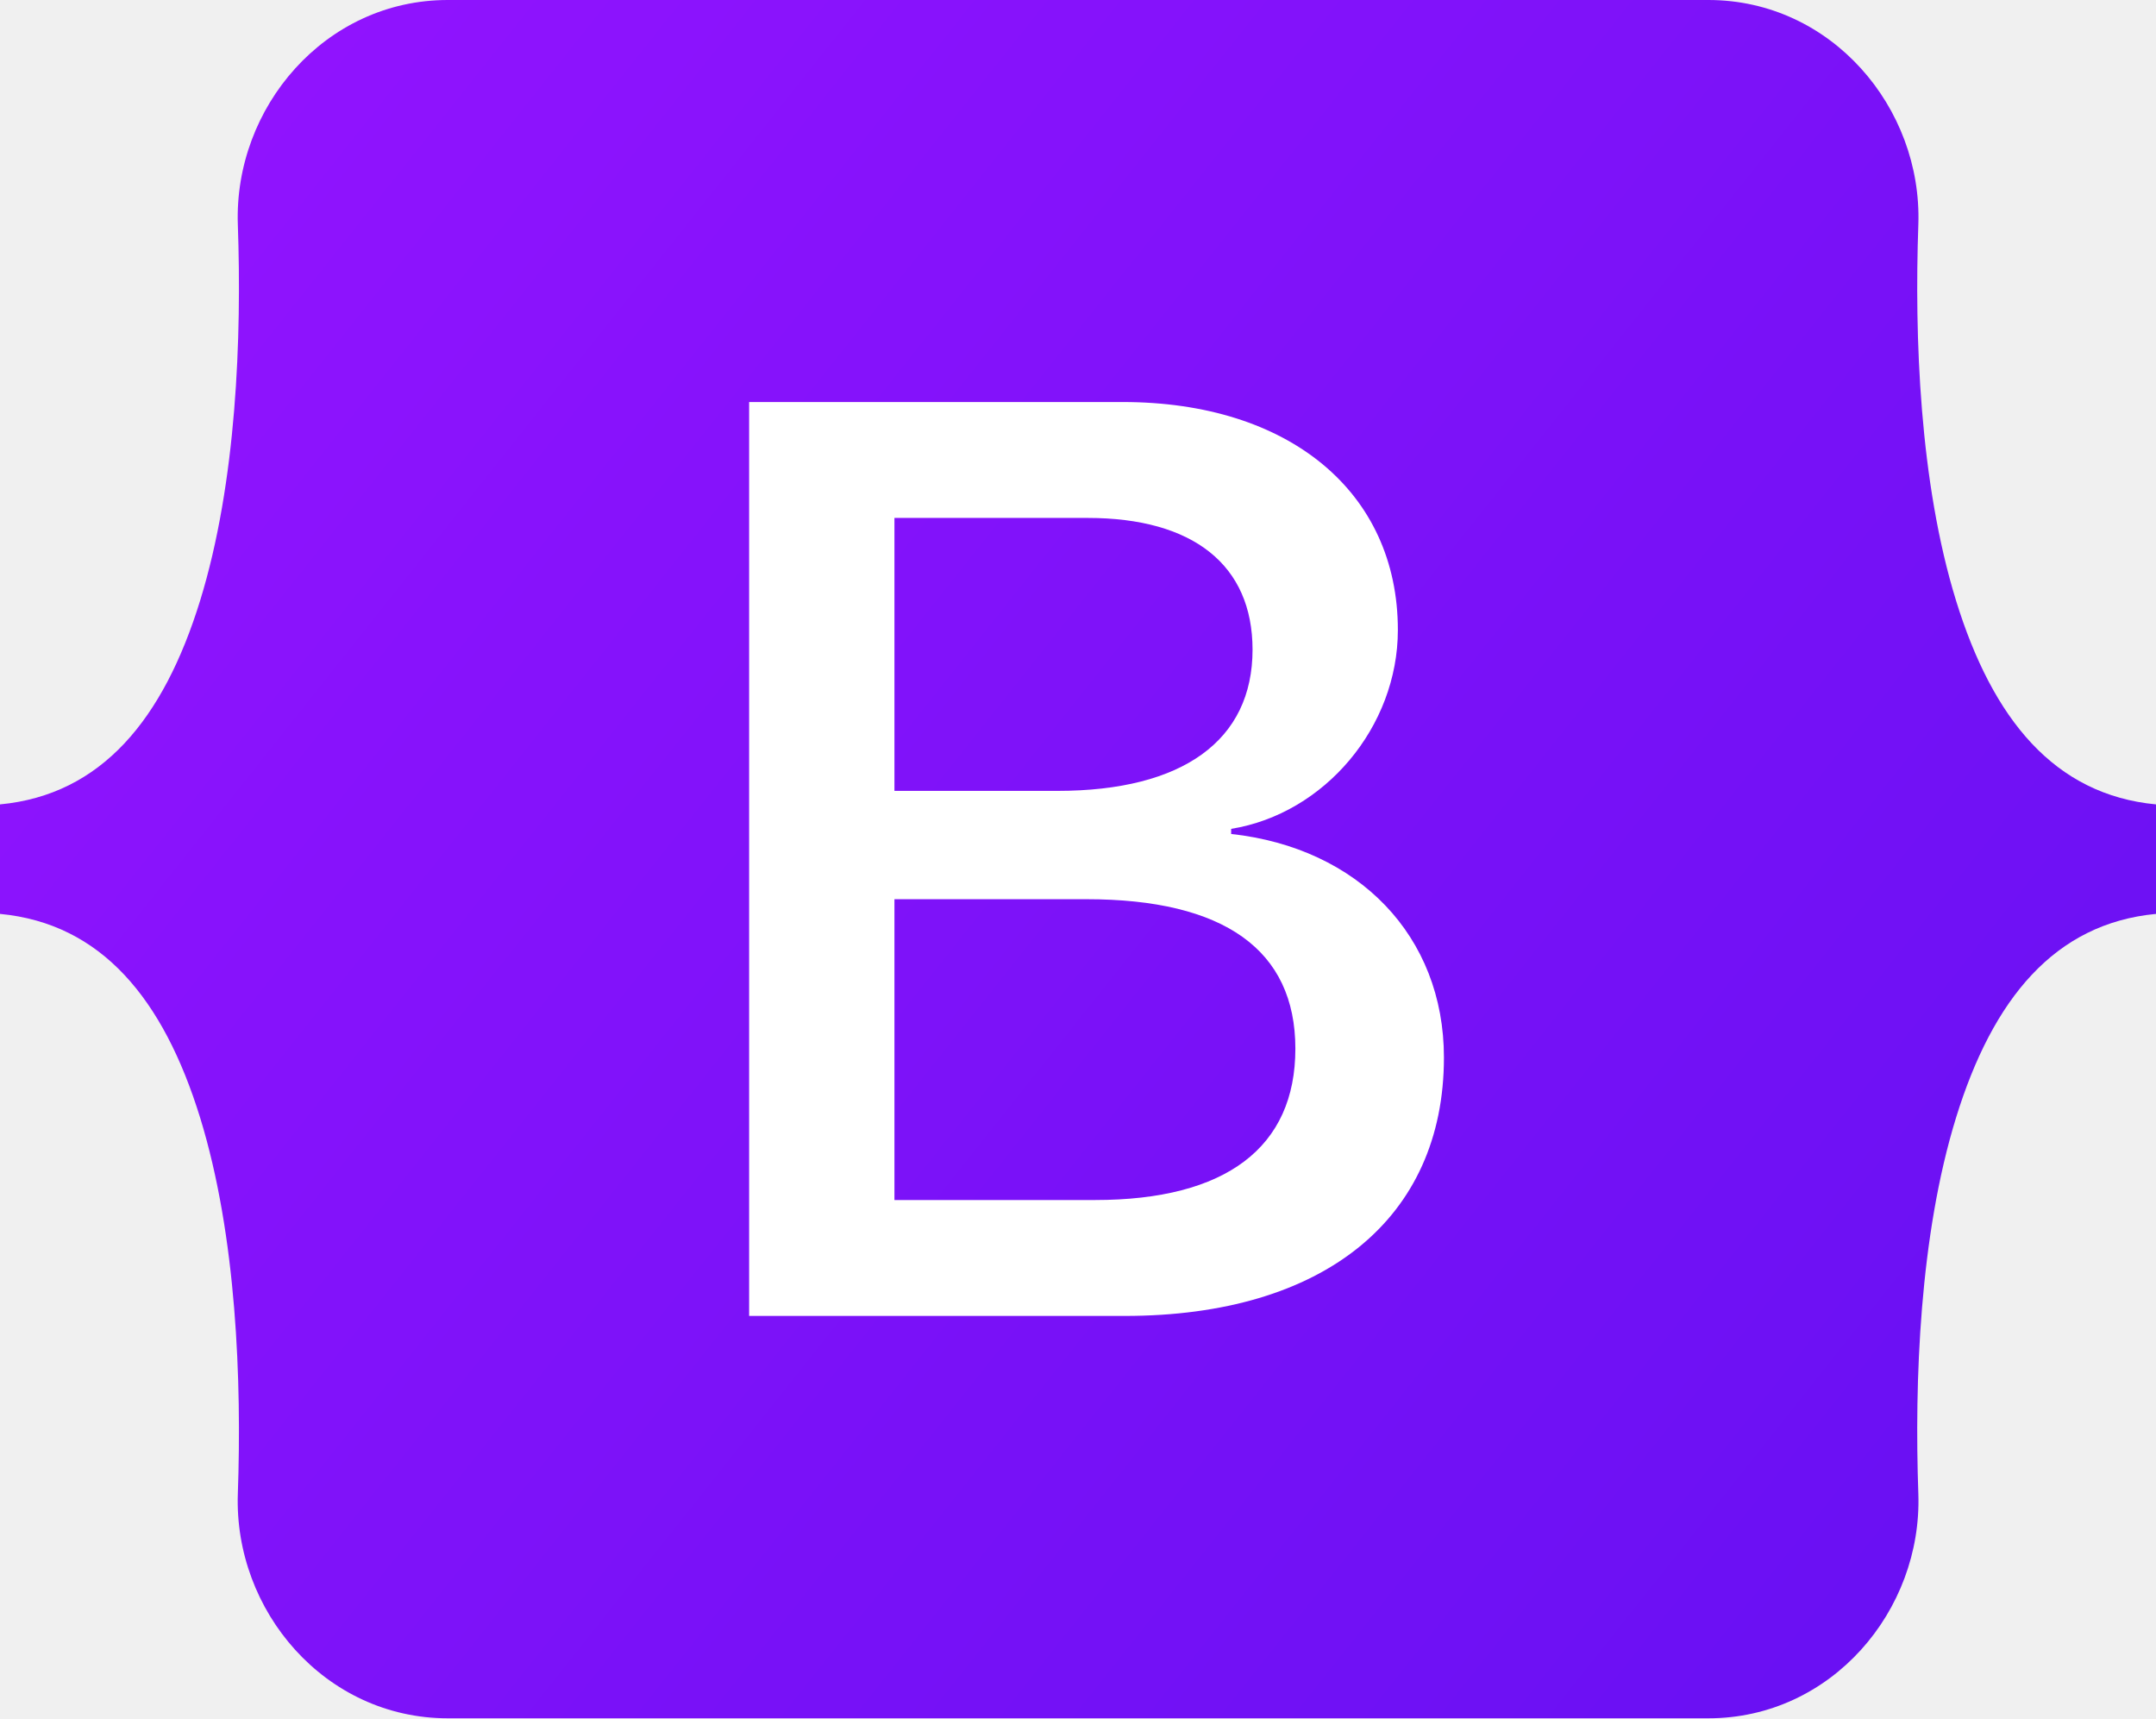
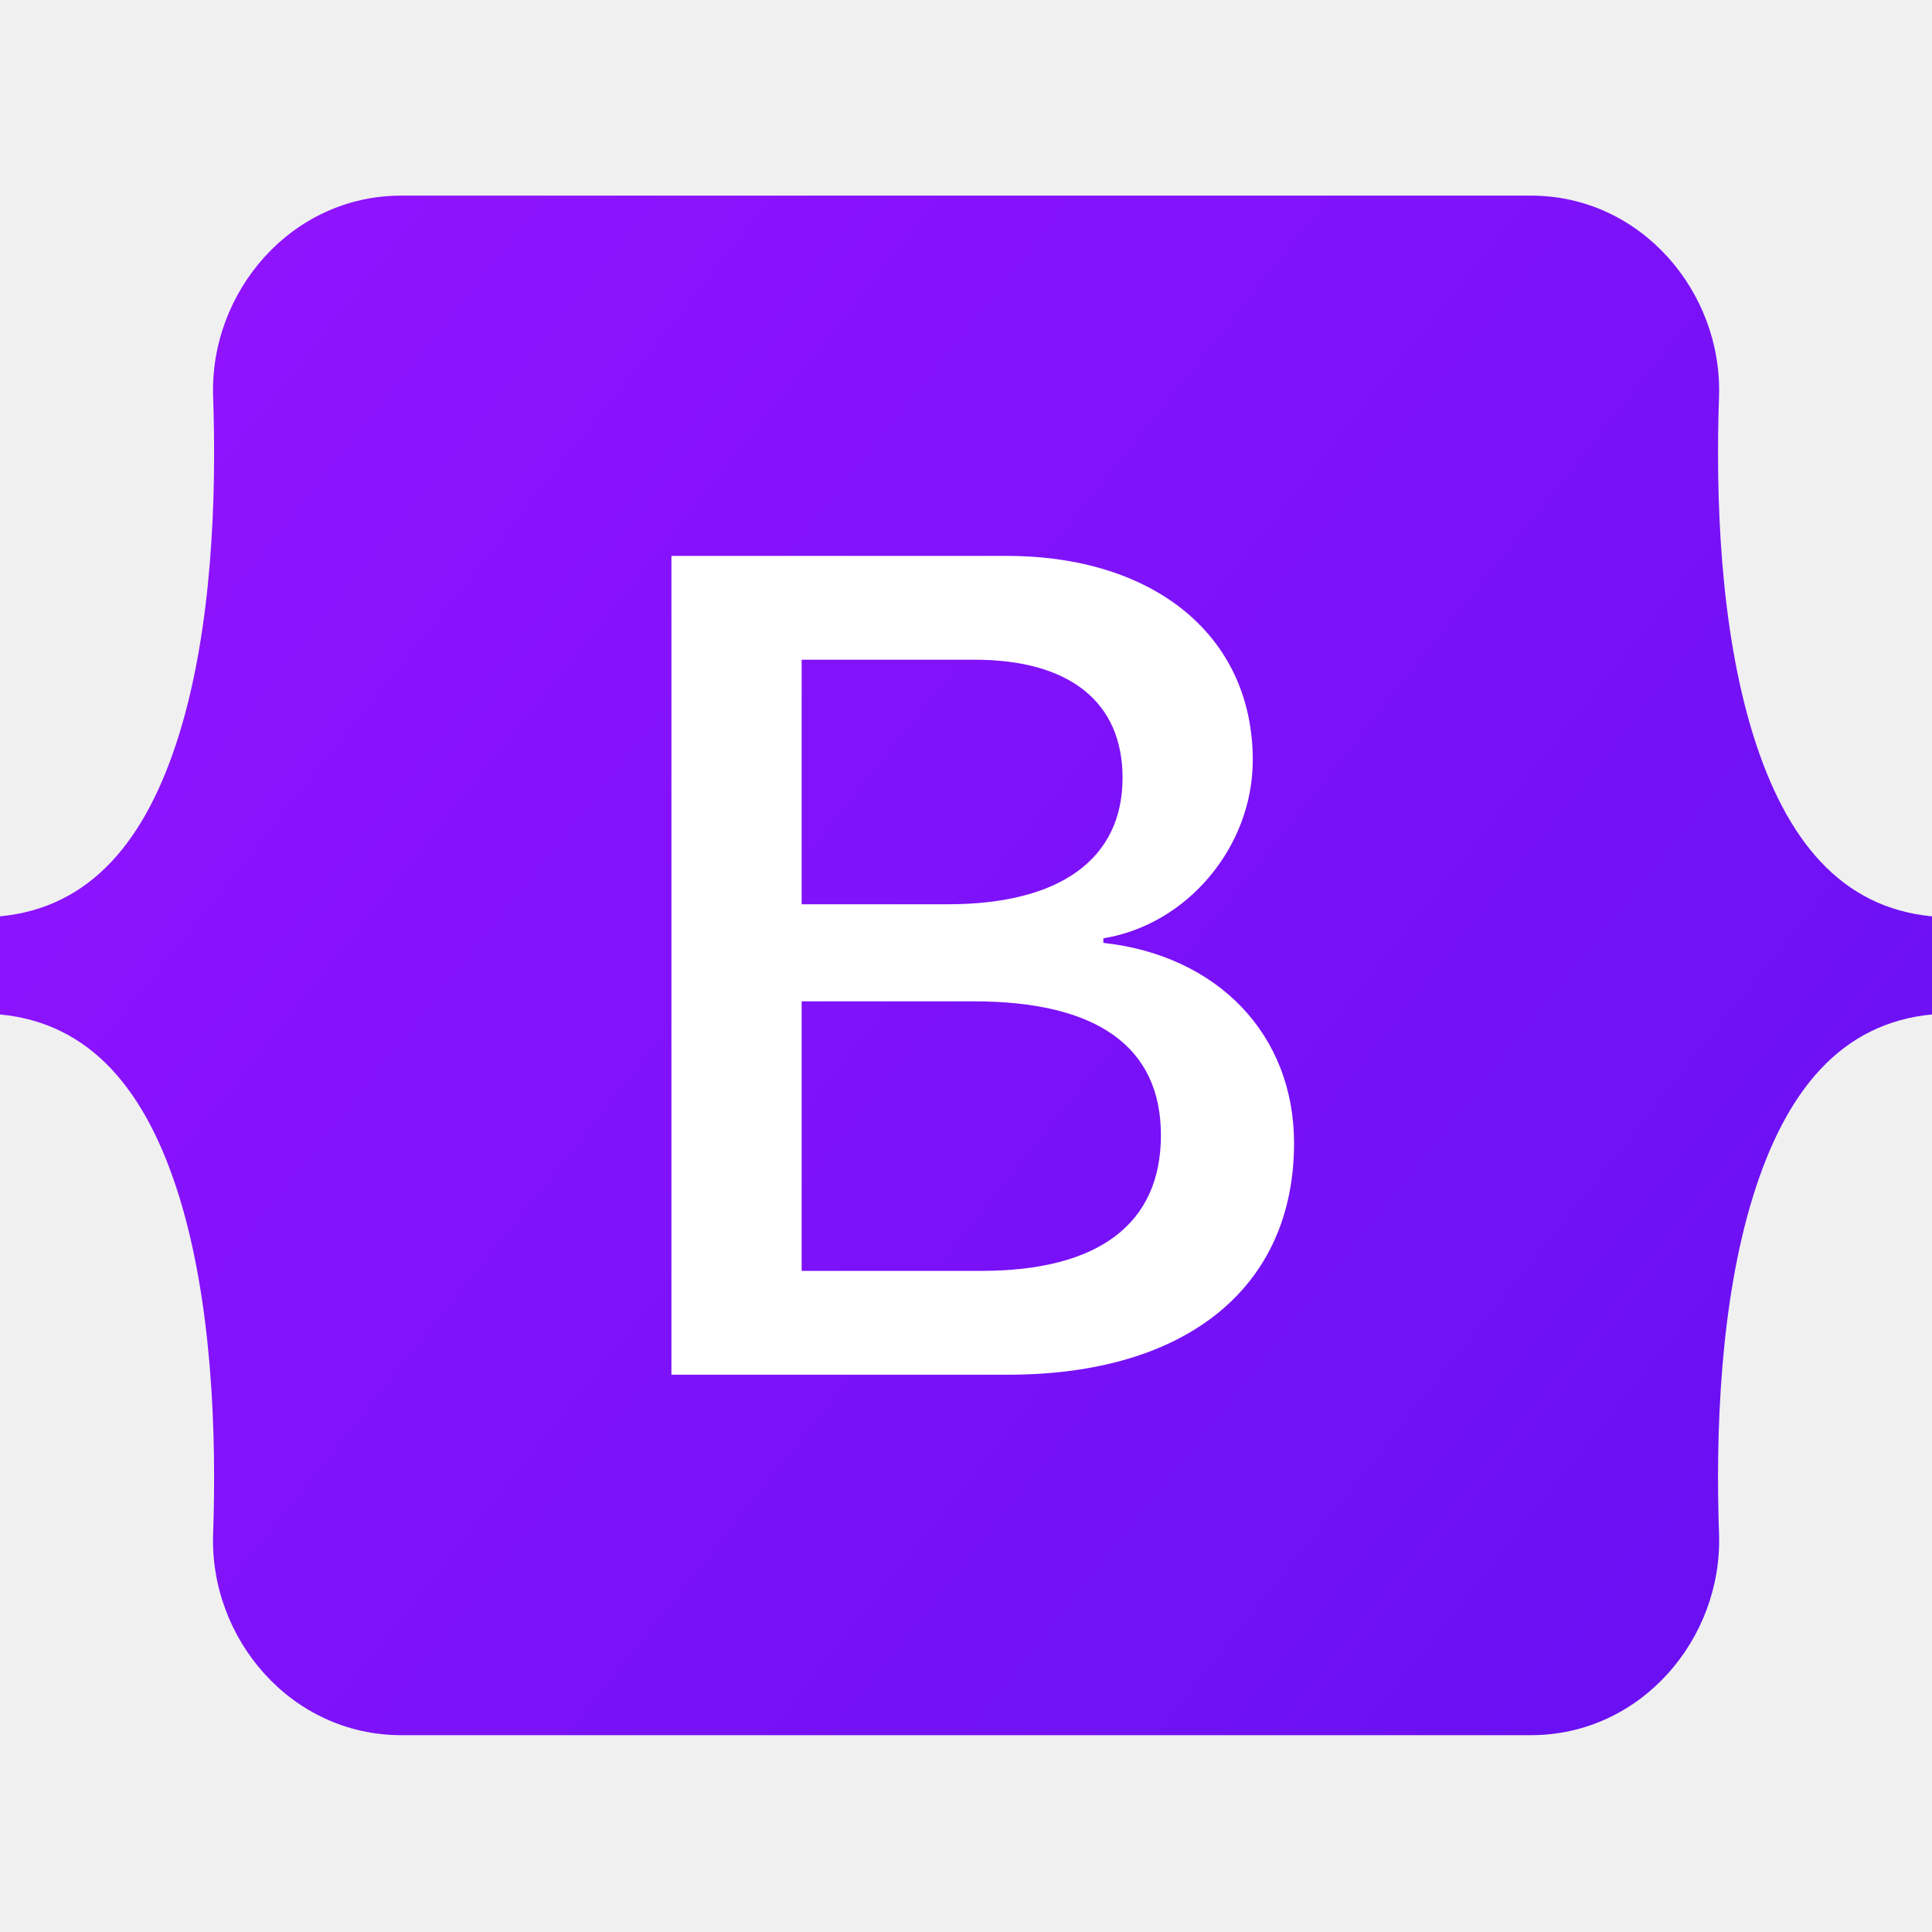
- <svg xmlns="http://www.w3.org/2000/svg" shape-rendering="geometricPrecision" text-rendering="geometricPrecision" image-rendering="optimizeQuality" fill-rule="evenodd" clip-rule="evenodd" viewBox="0 0 512 408">
+ <svg xmlns="http://www.w3.org/2000/svg" width="800" height="800" viewBox="0 0 800 800" fill="none">
+   <mask id="mask0_27_37" style="mask-type:alpha" maskUnits="userSpaceOnUse" x="0" y="0" width="800" height="800">
+     <rect width="800" height="800" fill="#D9D9D9" />
+   </mask>
+   <g mask="url(#mask0_27_37)">
+     <path d="M88.25 164.312C86.75 120.969 120.516 81 166.156 81H633.906C679.547 81 713.312 120.969 711.812 164.312C710.359 205.953 712.234 259.875 725.812 303.859C739.437 347.969 762.391 375.859 800 379.438V420.062C762.391 423.641 739.437 451.531 725.812 495.641C712.234 539.625 710.359 593.547 711.812 635.187C713.312 678.531 679.547 718.5 633.906 718.5H166.156C120.516 718.5 86.75 678.531 88.25 635.187C89.703 593.547 87.812 539.625 74.25 495.641C60.625 451.531 37.609 423.641 0 420.062V379.438C37.609 375.859 60.625 347.969 74.25 303.859C87.812 259.875 89.703 205.953 88.25 164.312Z" fill="url(#paint0_linear_27_37)" />
+     <path fill-rule="evenodd" clip-rule="evenodd" d="M535.837 473.366C535.837 533.054 491.306 569.241 417.4 569.241H278.025V230.179H416.681C478.306 230.179 518.744 263.538 518.744 314.757C518.744 350.71 491.556 382.913 456.884 388.538V390.429C504.072 395.601 535.837 428.257 535.837 473.366ZM331.947 526.241V414.632H403.197C454.228 414.632 480.712 433.429 480.712 470.085C480.712 506.741 454.962 526.241 406.337 526.241H331.947ZM331.947 273.179H403.681C442.681 273.179 464.822 290.569 464.822 322.054C464.822 355.647 439.072 374.444 392.369 374.444H331.947V273.179Z" fill="white" />
+   </g>
  <defs>
-     <linearGradient id="a" gradientUnits="userSpaceOnUse" x1="76" y1="10" x2="523" y2="365">
-       <stop offset="0" stop-color="#9013FE" />
+     <linearGradient id="paint0_linear_27_37" x1="118.75" y1="96.625" x2="817.188" y2="651.312" gradientUnits="userSpaceOnUse">
+       <stop stop-color="#9013FE" />
      <stop offset="1" stop-color="#6610F2" />
    </linearGradient>
  </defs>
-   <path fill="url(#a)" fill-rule="nonzero" d="M56.48 53.32C55.52 25.58 77.13 0 106.34 0H405.7c29.21 0 50.82 25.58 49.86 53.32-.93 26.65.27 61.16 8.96 89.31 8.72 28.23 23.41 46.08 47.48 48.37v26c-24.07 2.29-38.76 20.14-47.48 48.37-8.69 28.15-9.89 62.66-8.96 89.31.96 27.74-20.65 53.32-49.86 53.32H106.34c-29.21 0-50.82-25.58-49.86-53.32.93-26.65-.28-61.16-8.96-89.31C38.8 237.14 24.07 219.29 0 217v-26c24.07-2.29 38.8-20.14 47.52-48.37 8.68-28.15 9.89-62.66 8.96-89.31z" />
-   <path fill="#fff" d="M342.9 251.1c0 38.2-28.5 61.36-75.8 61.36h-89.2v-217h88.74c39.44 0 65.32 21.35 65.32 54.13 0 23.01-17.4 43.62-39.59 47.22v1.21c30.2 3.31 50.53 24.21 50.53 53.08zm-130.49 33.84v-71.43h45.6c32.66 0 49.61 12.03 49.61 35.49s-16.48 35.94-47.6 35.94h-47.61zm0-161.96h45.91c24.96 0 39.13 11.13 39.13 31.28 0 21.5-16.48 33.53-46.37 33.53h-38.67v-64.81z" />
</svg>
